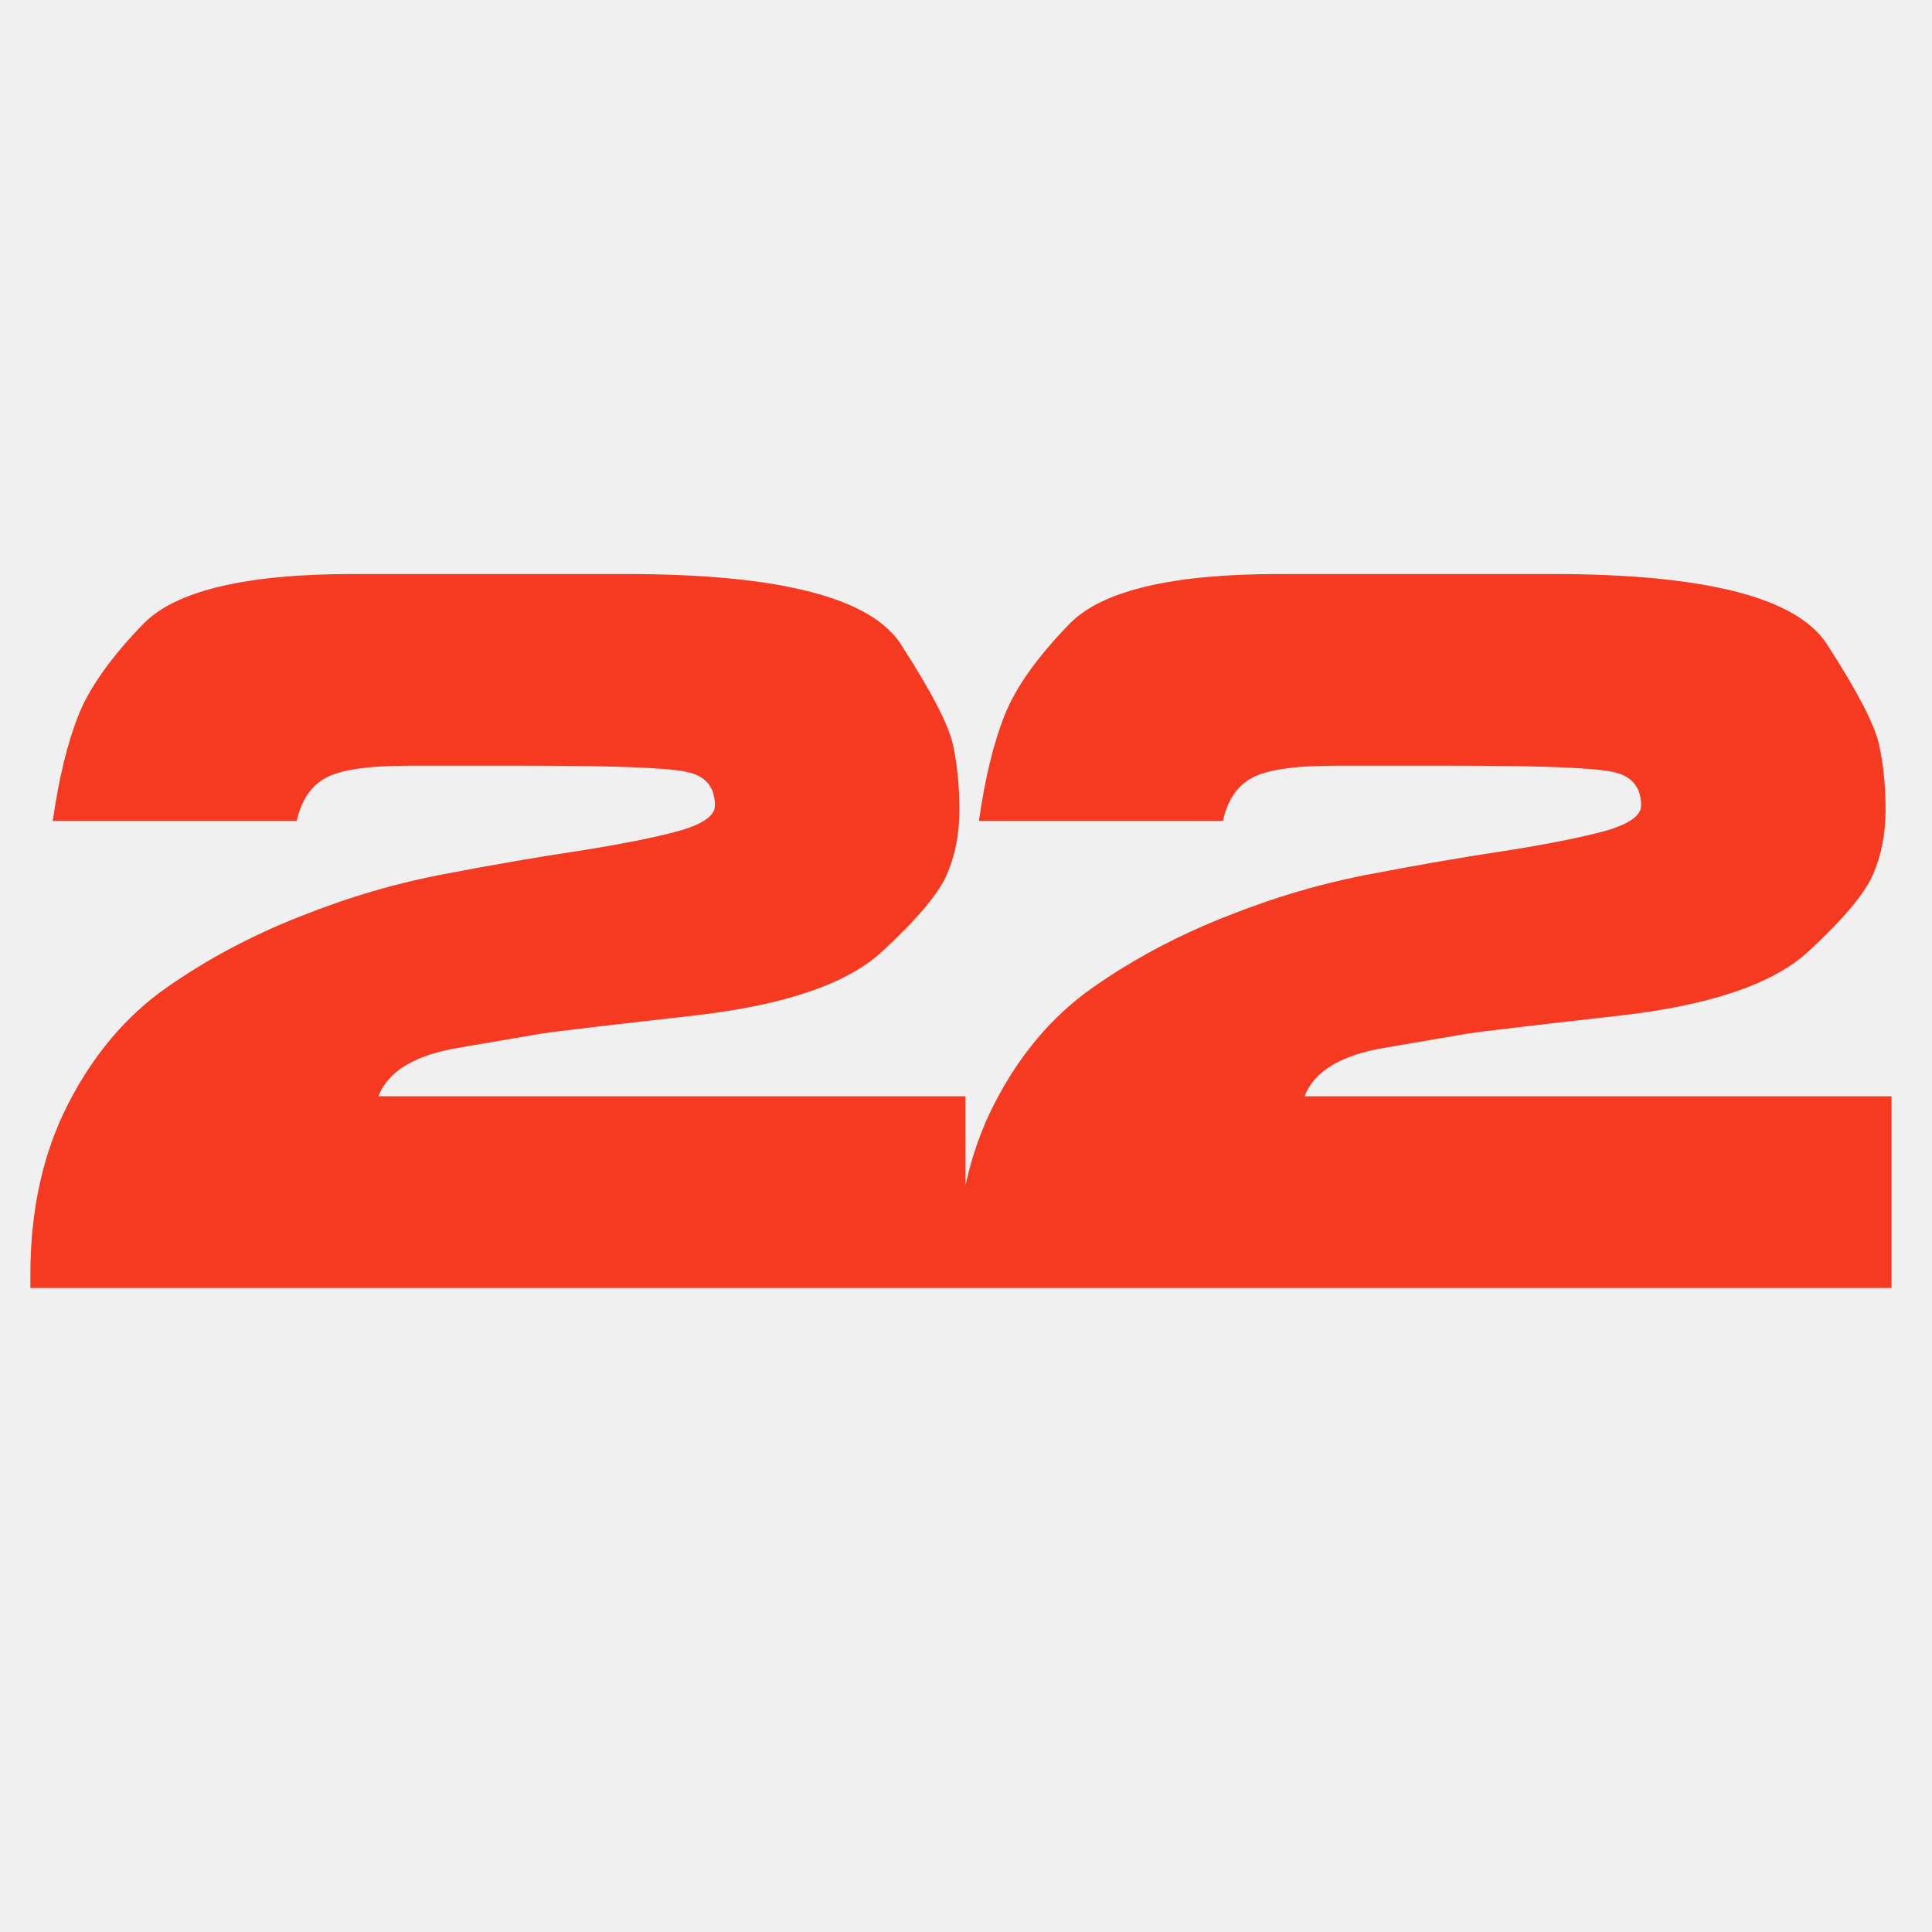
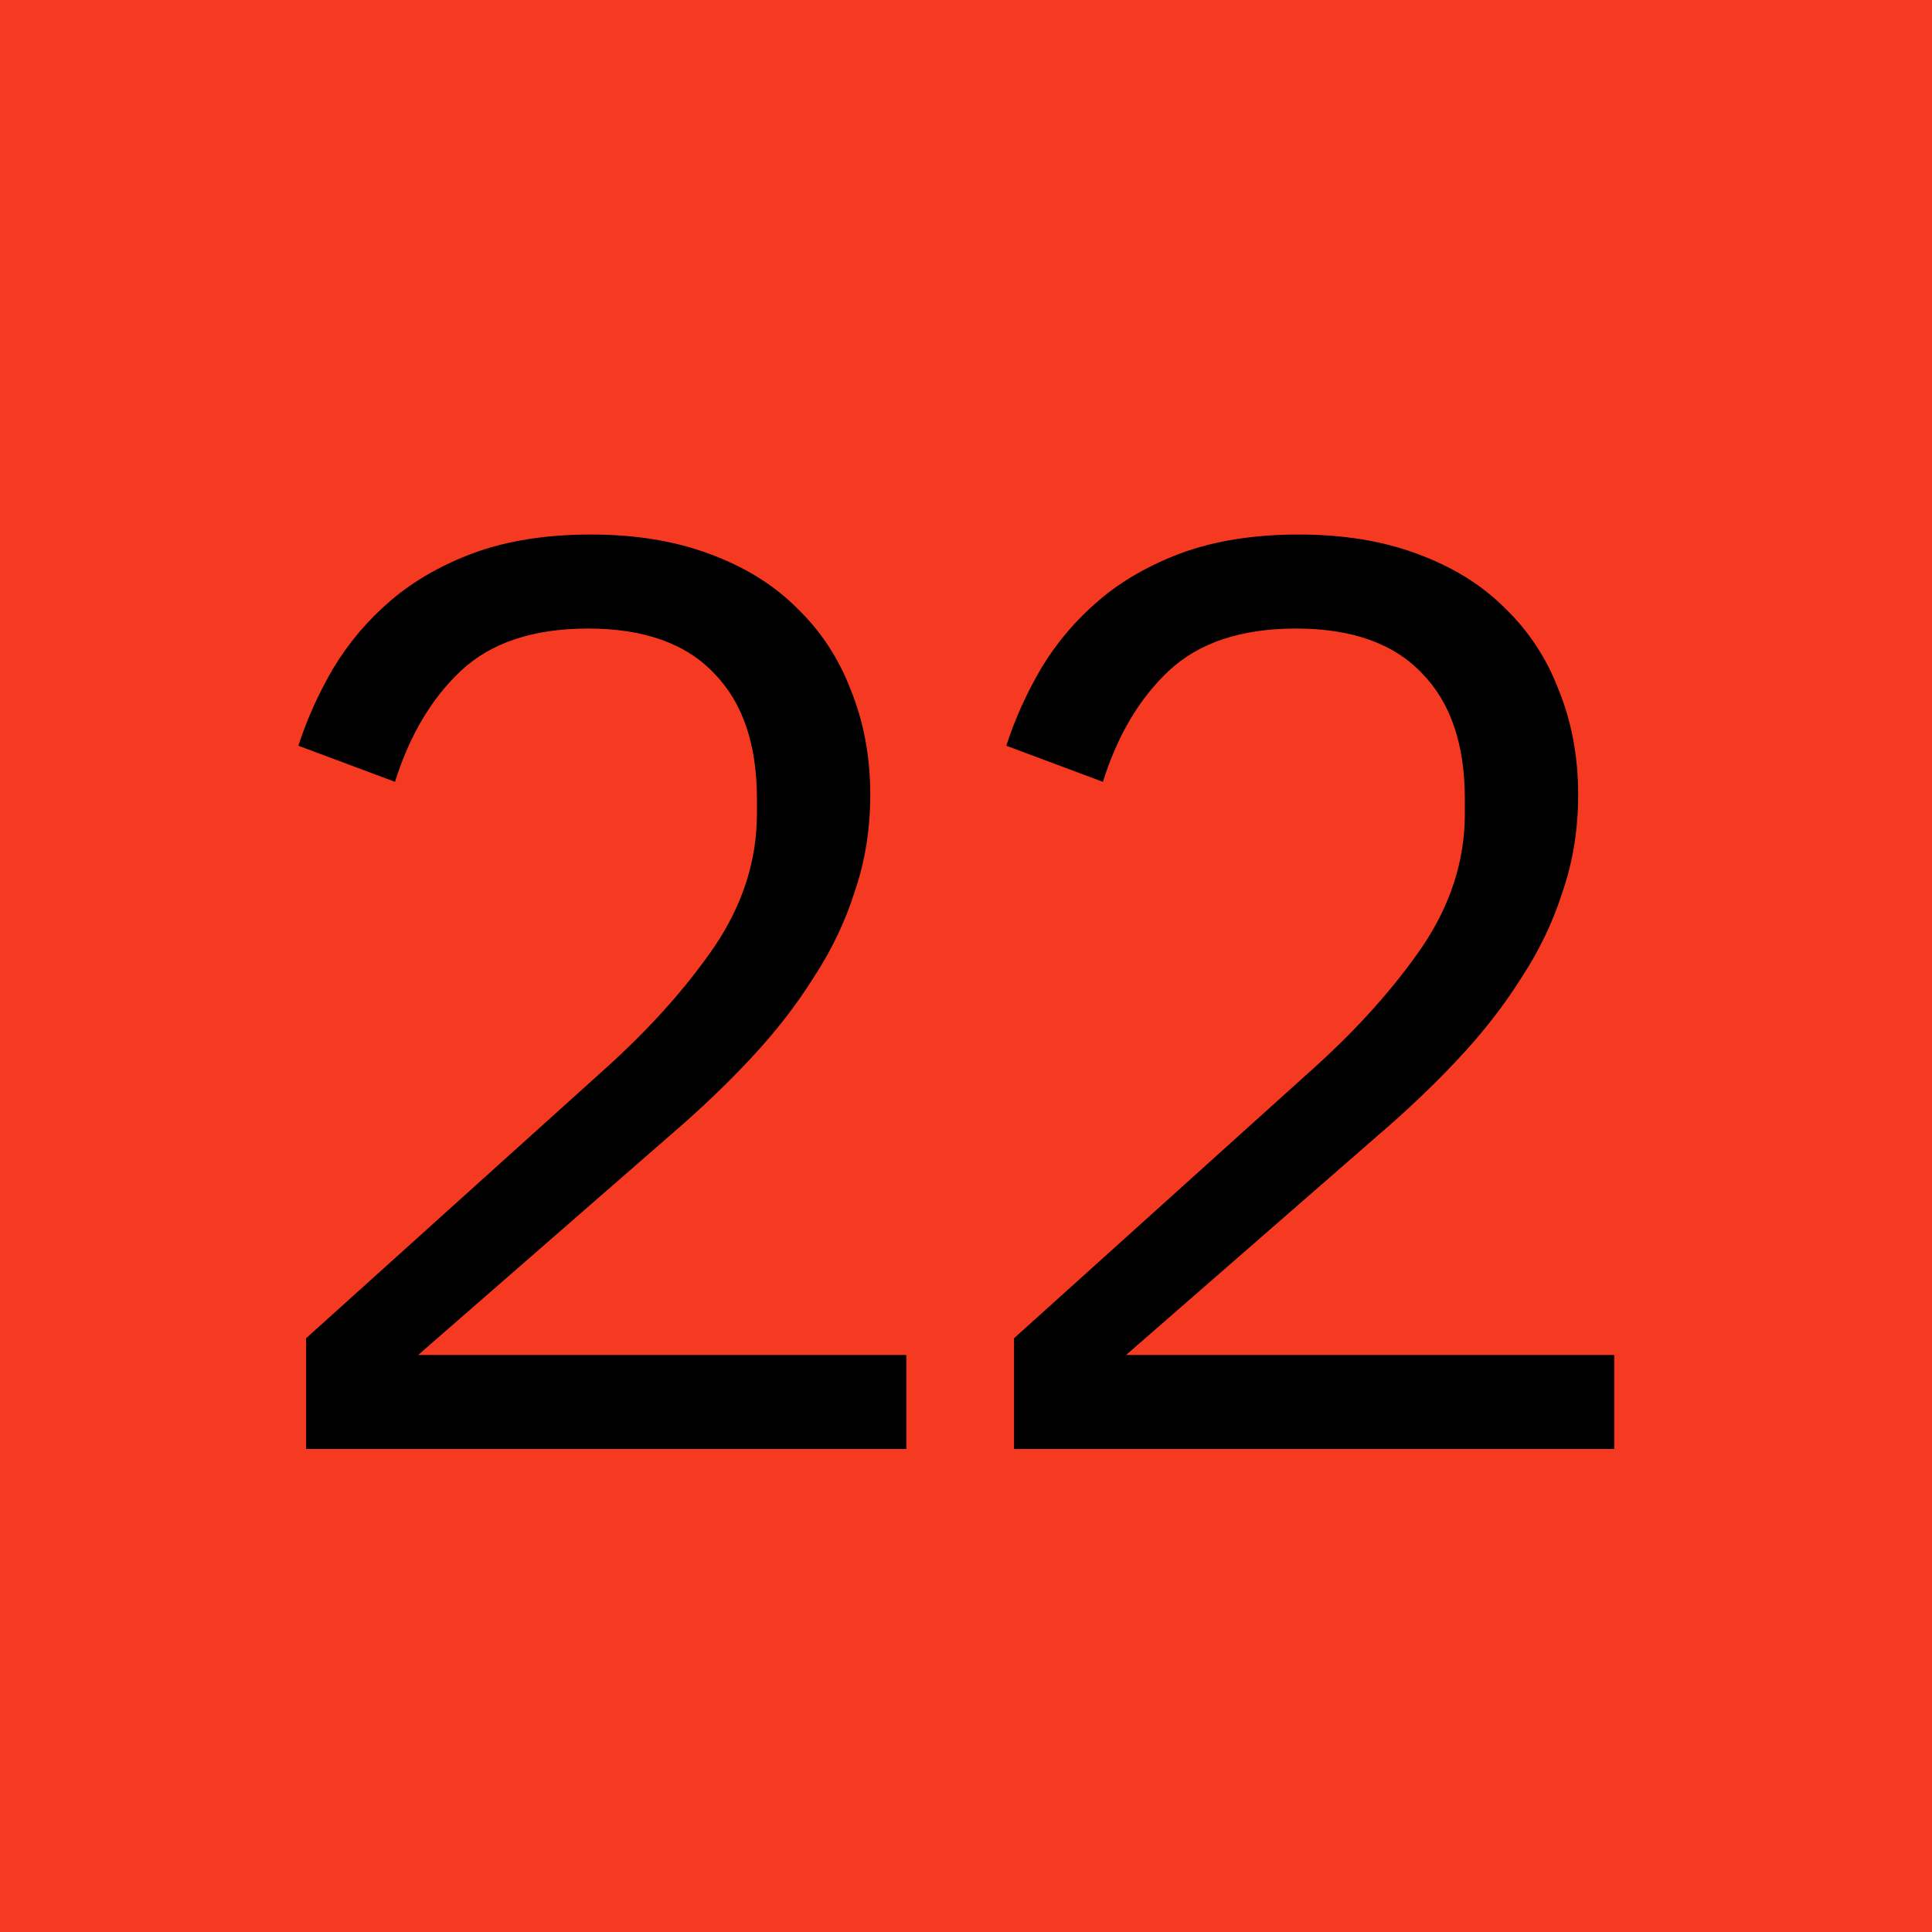
<svg xmlns="http://www.w3.org/2000/svg" width="36" height="36" viewBox="0 0 36 36" fill="none">
-   <g clip-path="url(#clip0_116_6)">
-     <path d="M17.989 20.428V24H0.566V23.75C0.566 22.544 0.801 21.483 1.271 20.567C1.741 19.652 2.35 18.931 3.099 18.406C3.847 17.88 4.676 17.438 5.585 17.079C6.5 16.714 7.41 16.448 8.312 16.281C9.215 16.108 10.041 15.966 10.79 15.854C11.538 15.737 12.147 15.616 12.617 15.493C13.087 15.363 13.322 15.202 13.322 15.01C13.322 14.658 13.14 14.447 12.775 14.379C12.416 14.305 11.439 14.268 9.843 14.268H7.617C6.868 14.268 6.355 14.342 6.077 14.491C5.798 14.639 5.616 14.908 5.529 15.298H0.983C1.095 14.512 1.252 13.86 1.457 13.34C1.661 12.821 2.063 12.252 2.663 11.633C3.263 11.009 4.568 10.696 6.578 10.696H11.662C14.525 10.696 16.235 11.135 16.792 12.014C17.355 12.886 17.676 13.507 17.757 13.878C17.837 14.243 17.877 14.648 17.877 15.094C17.877 15.533 17.8 15.932 17.645 16.291C17.497 16.643 17.095 17.122 16.439 17.729C15.784 18.335 14.609 18.734 12.914 18.925C11.219 19.117 10.279 19.228 10.094 19.259C9.914 19.29 9.407 19.377 8.572 19.519C7.737 19.655 7.23 19.958 7.051 20.428H17.989ZM35.246 20.428V24H17.823V23.75C17.823 22.544 18.058 21.483 18.528 20.567C18.998 19.652 19.608 18.931 20.356 18.406C21.104 17.88 21.933 17.438 22.842 17.079C23.758 16.714 24.667 16.448 25.57 16.281C26.473 16.108 27.299 15.966 28.047 15.854C28.795 15.737 29.404 15.616 29.875 15.493C30.345 15.363 30.58 15.202 30.58 15.01C30.58 14.658 30.397 14.447 30.032 14.379C29.674 14.305 28.696 14.268 27.101 14.268H24.874C24.126 14.268 23.612 14.342 23.334 14.491C23.056 14.639 22.873 14.908 22.787 15.298H18.241C18.352 14.512 18.51 13.86 18.714 13.34C18.918 12.821 19.32 12.252 19.92 11.633C20.52 11.009 21.825 10.696 23.835 10.696H28.919C31.783 10.696 33.493 11.135 34.049 12.014C34.612 12.886 34.934 13.507 35.014 13.878C35.095 14.243 35.135 14.648 35.135 15.094C35.135 15.533 35.057 15.932 34.903 16.291C34.754 16.643 34.352 17.122 33.697 17.729C33.041 18.335 31.866 18.734 30.171 18.925C28.477 19.117 27.537 19.228 27.351 19.259C27.172 19.29 26.665 19.377 25.83 19.519C24.995 19.655 24.488 19.958 24.308 20.428H35.246Z" fill="#F63A22" />
-   </g>
-   <defs>
-     <clipPath id="clip0_116_6">
-       <rect width="36" height="36" fill="white" />
-     </clipPath>
-   </defs>
+   <rect width="36" height="36" fill="#F63A22" />
+   <path d="M16.888 27H5.704V24.936L11.296 19.896C12.112 19.16 12.784 18.408 13.312 17.64C13.84 16.856 14.104 16.032 14.104 15.168V14.88C14.104 13.872 13.84 13.096 13.312 12.552C12.784 11.992 12 11.712 10.96 11.712C9.936 11.712 9.144 11.976 8.584 12.504C8.04 13.016 7.632 13.704 7.36 14.568L5.56 13.896C5.72 13.4 5.936 12.92 6.208 12.456C6.496 11.976 6.856 11.552 7.288 11.184C7.72 10.816 8.24 10.52 8.848 10.296C9.472 10.072 10.192 9.96 11.008 9.96C11.84 9.96 12.576 10.08 13.216 10.32C13.872 10.56 14.416 10.896 14.848 11.328C15.296 11.76 15.632 12.272 15.856 12.864C16.096 13.456 16.216 14.104 16.216 14.808C16.216 15.448 16.12 16.048 15.928 16.608C15.752 17.168 15.496 17.704 15.16 18.216C14.84 18.728 14.448 19.232 13.984 19.728C13.536 20.208 13.032 20.688 12.472 21.168L7.792 25.248H16.888V27ZM30.079 27H18.895V24.936L24.487 19.896C25.303 19.16 25.975 18.408 26.503 17.64C27.031 16.856 27.295 16.032 27.295 15.168V14.88C27.295 13.872 27.031 13.096 26.503 12.552C25.975 11.992 25.191 11.712 24.151 11.712C23.127 11.712 22.335 11.976 21.775 12.504C21.231 13.016 20.823 13.704 20.551 14.568L18.751 13.896C18.911 13.4 19.127 12.92 19.399 12.456C19.687 11.976 20.047 11.552 20.479 11.184C20.911 10.816 21.431 10.52 22.039 10.296C22.663 10.072 23.383 9.96 24.199 9.96C25.031 9.96 25.767 10.08 26.407 10.32C27.063 10.56 27.607 10.896 28.039 11.328C28.487 11.76 28.823 12.272 29.047 12.864C29.287 13.456 29.407 14.104 29.407 14.808C29.407 15.448 29.311 16.048 29.119 16.608C28.943 17.168 28.687 17.704 28.351 18.216C28.031 18.728 27.639 19.232 27.175 19.728C26.727 20.208 26.223 20.688 25.663 21.168L20.983 25.248H30.079V27Z" fill="black" />
</svg>
